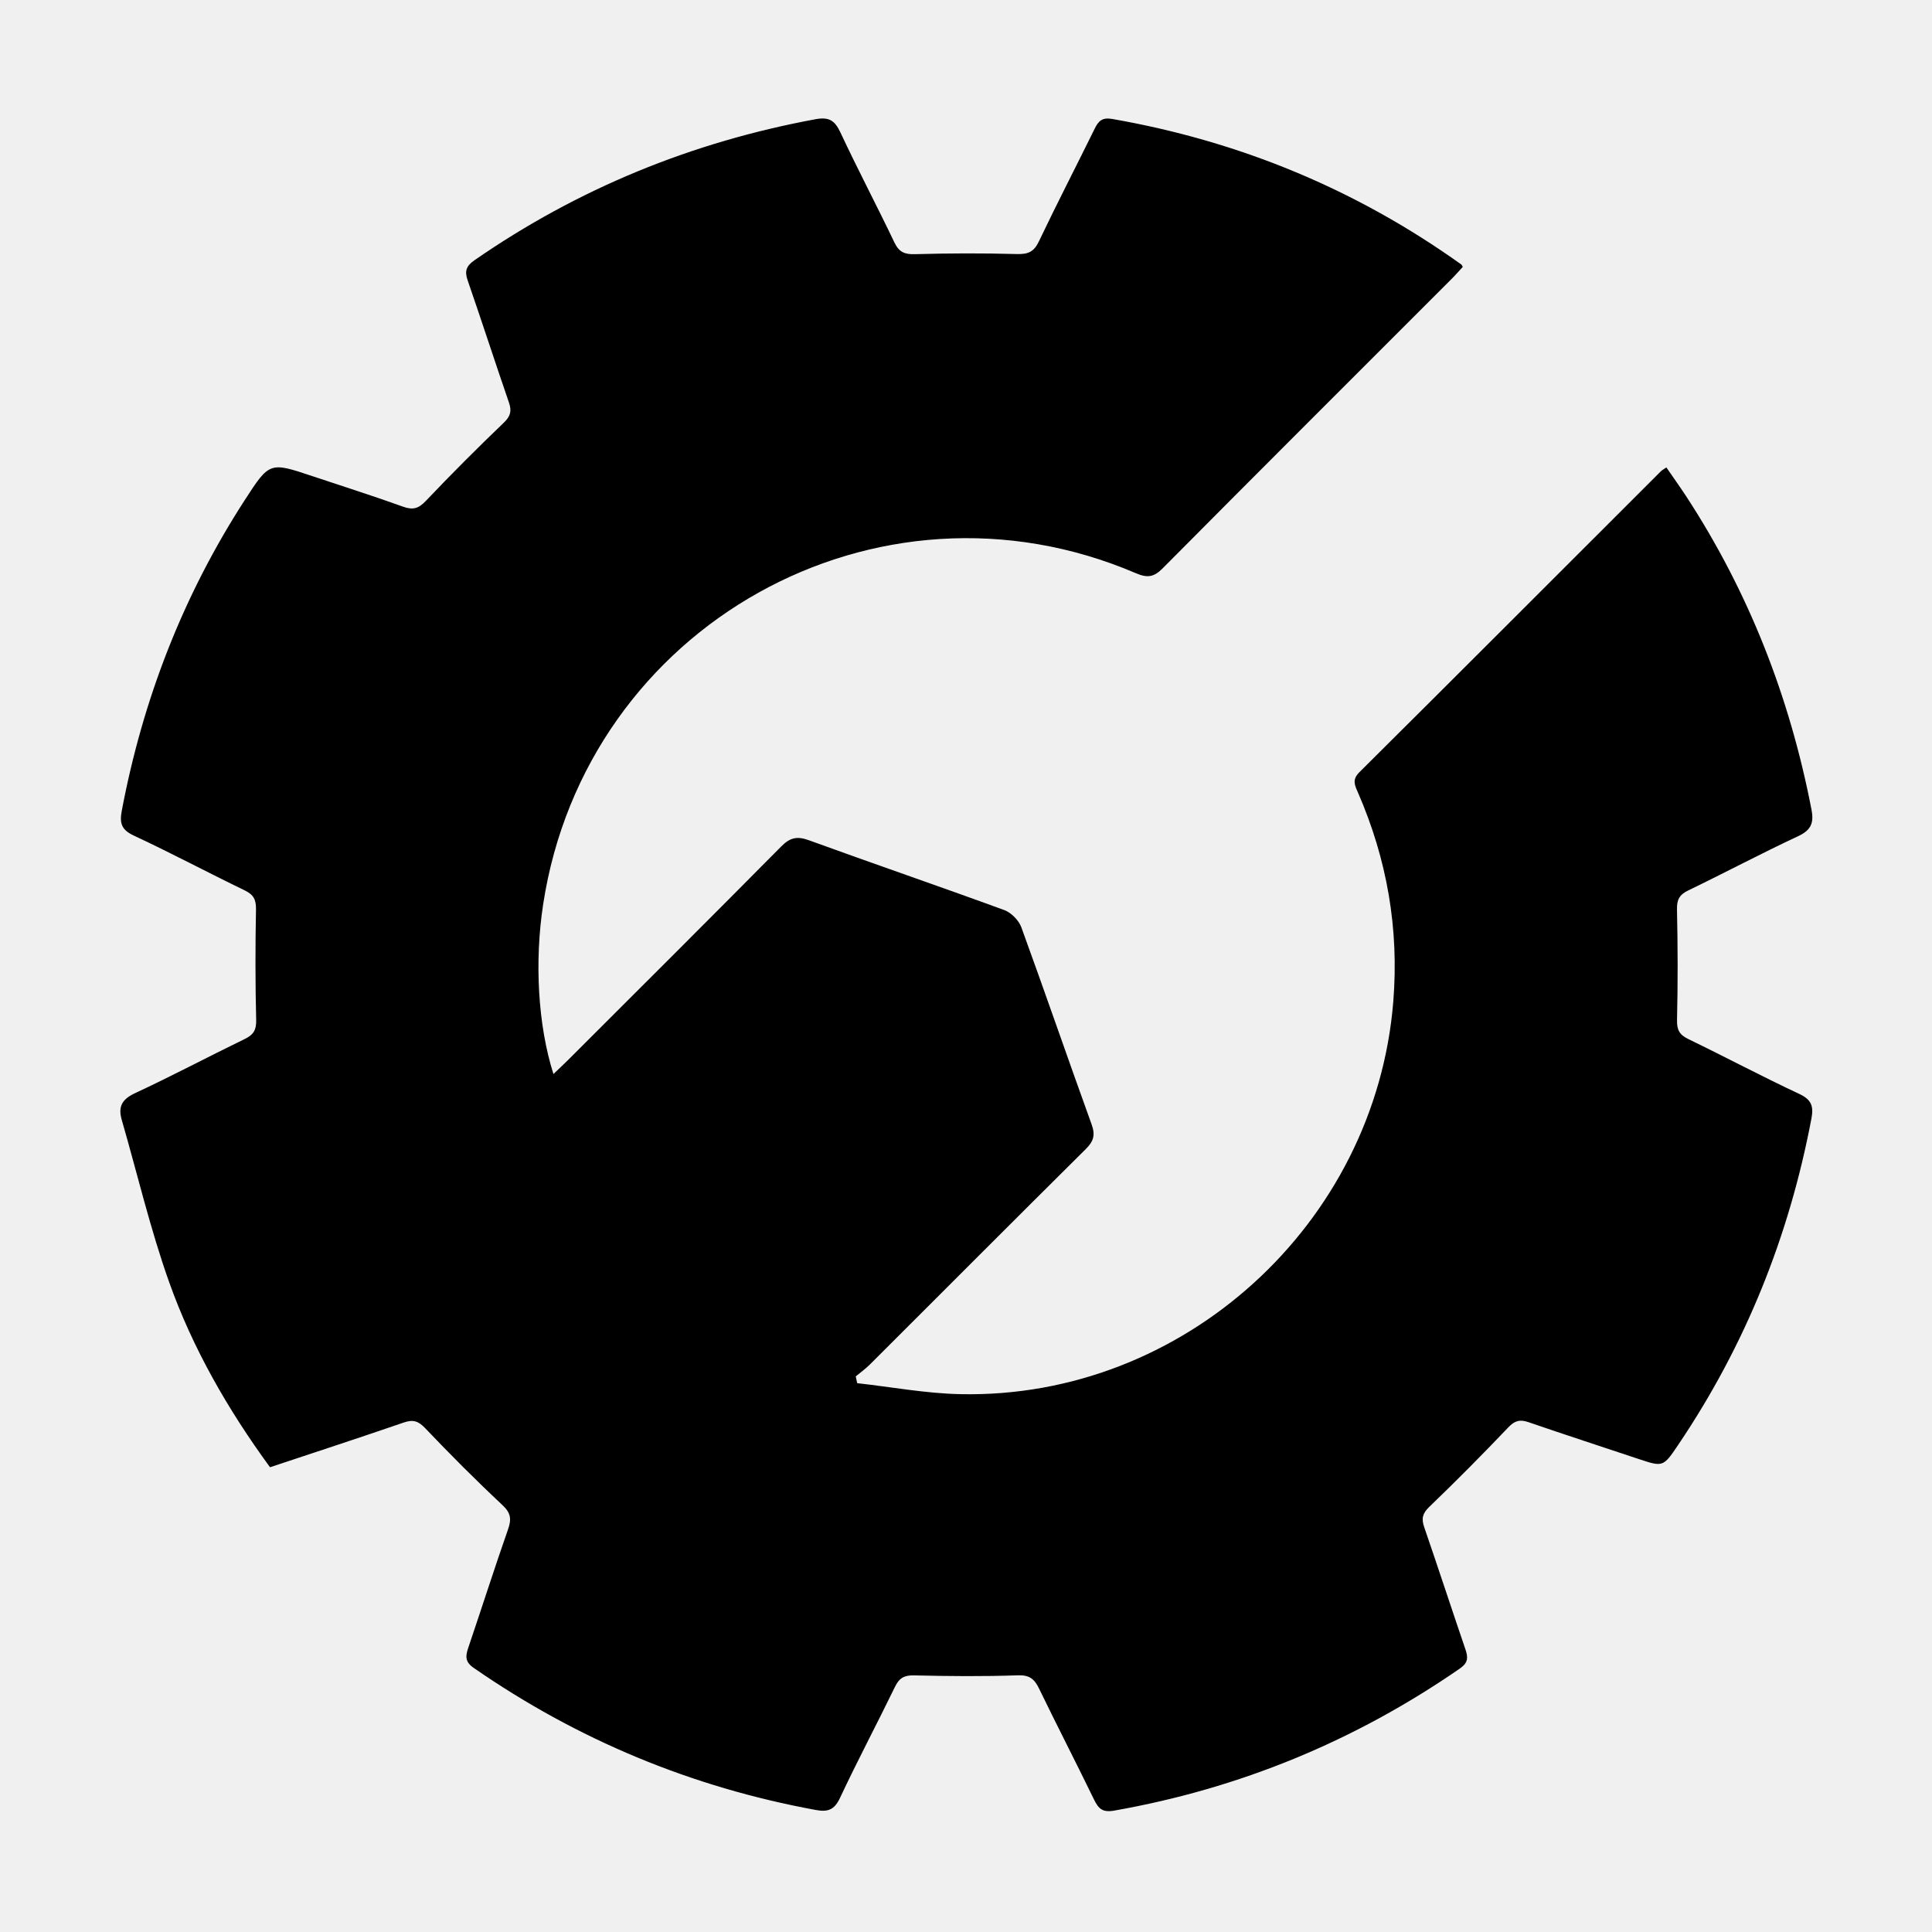
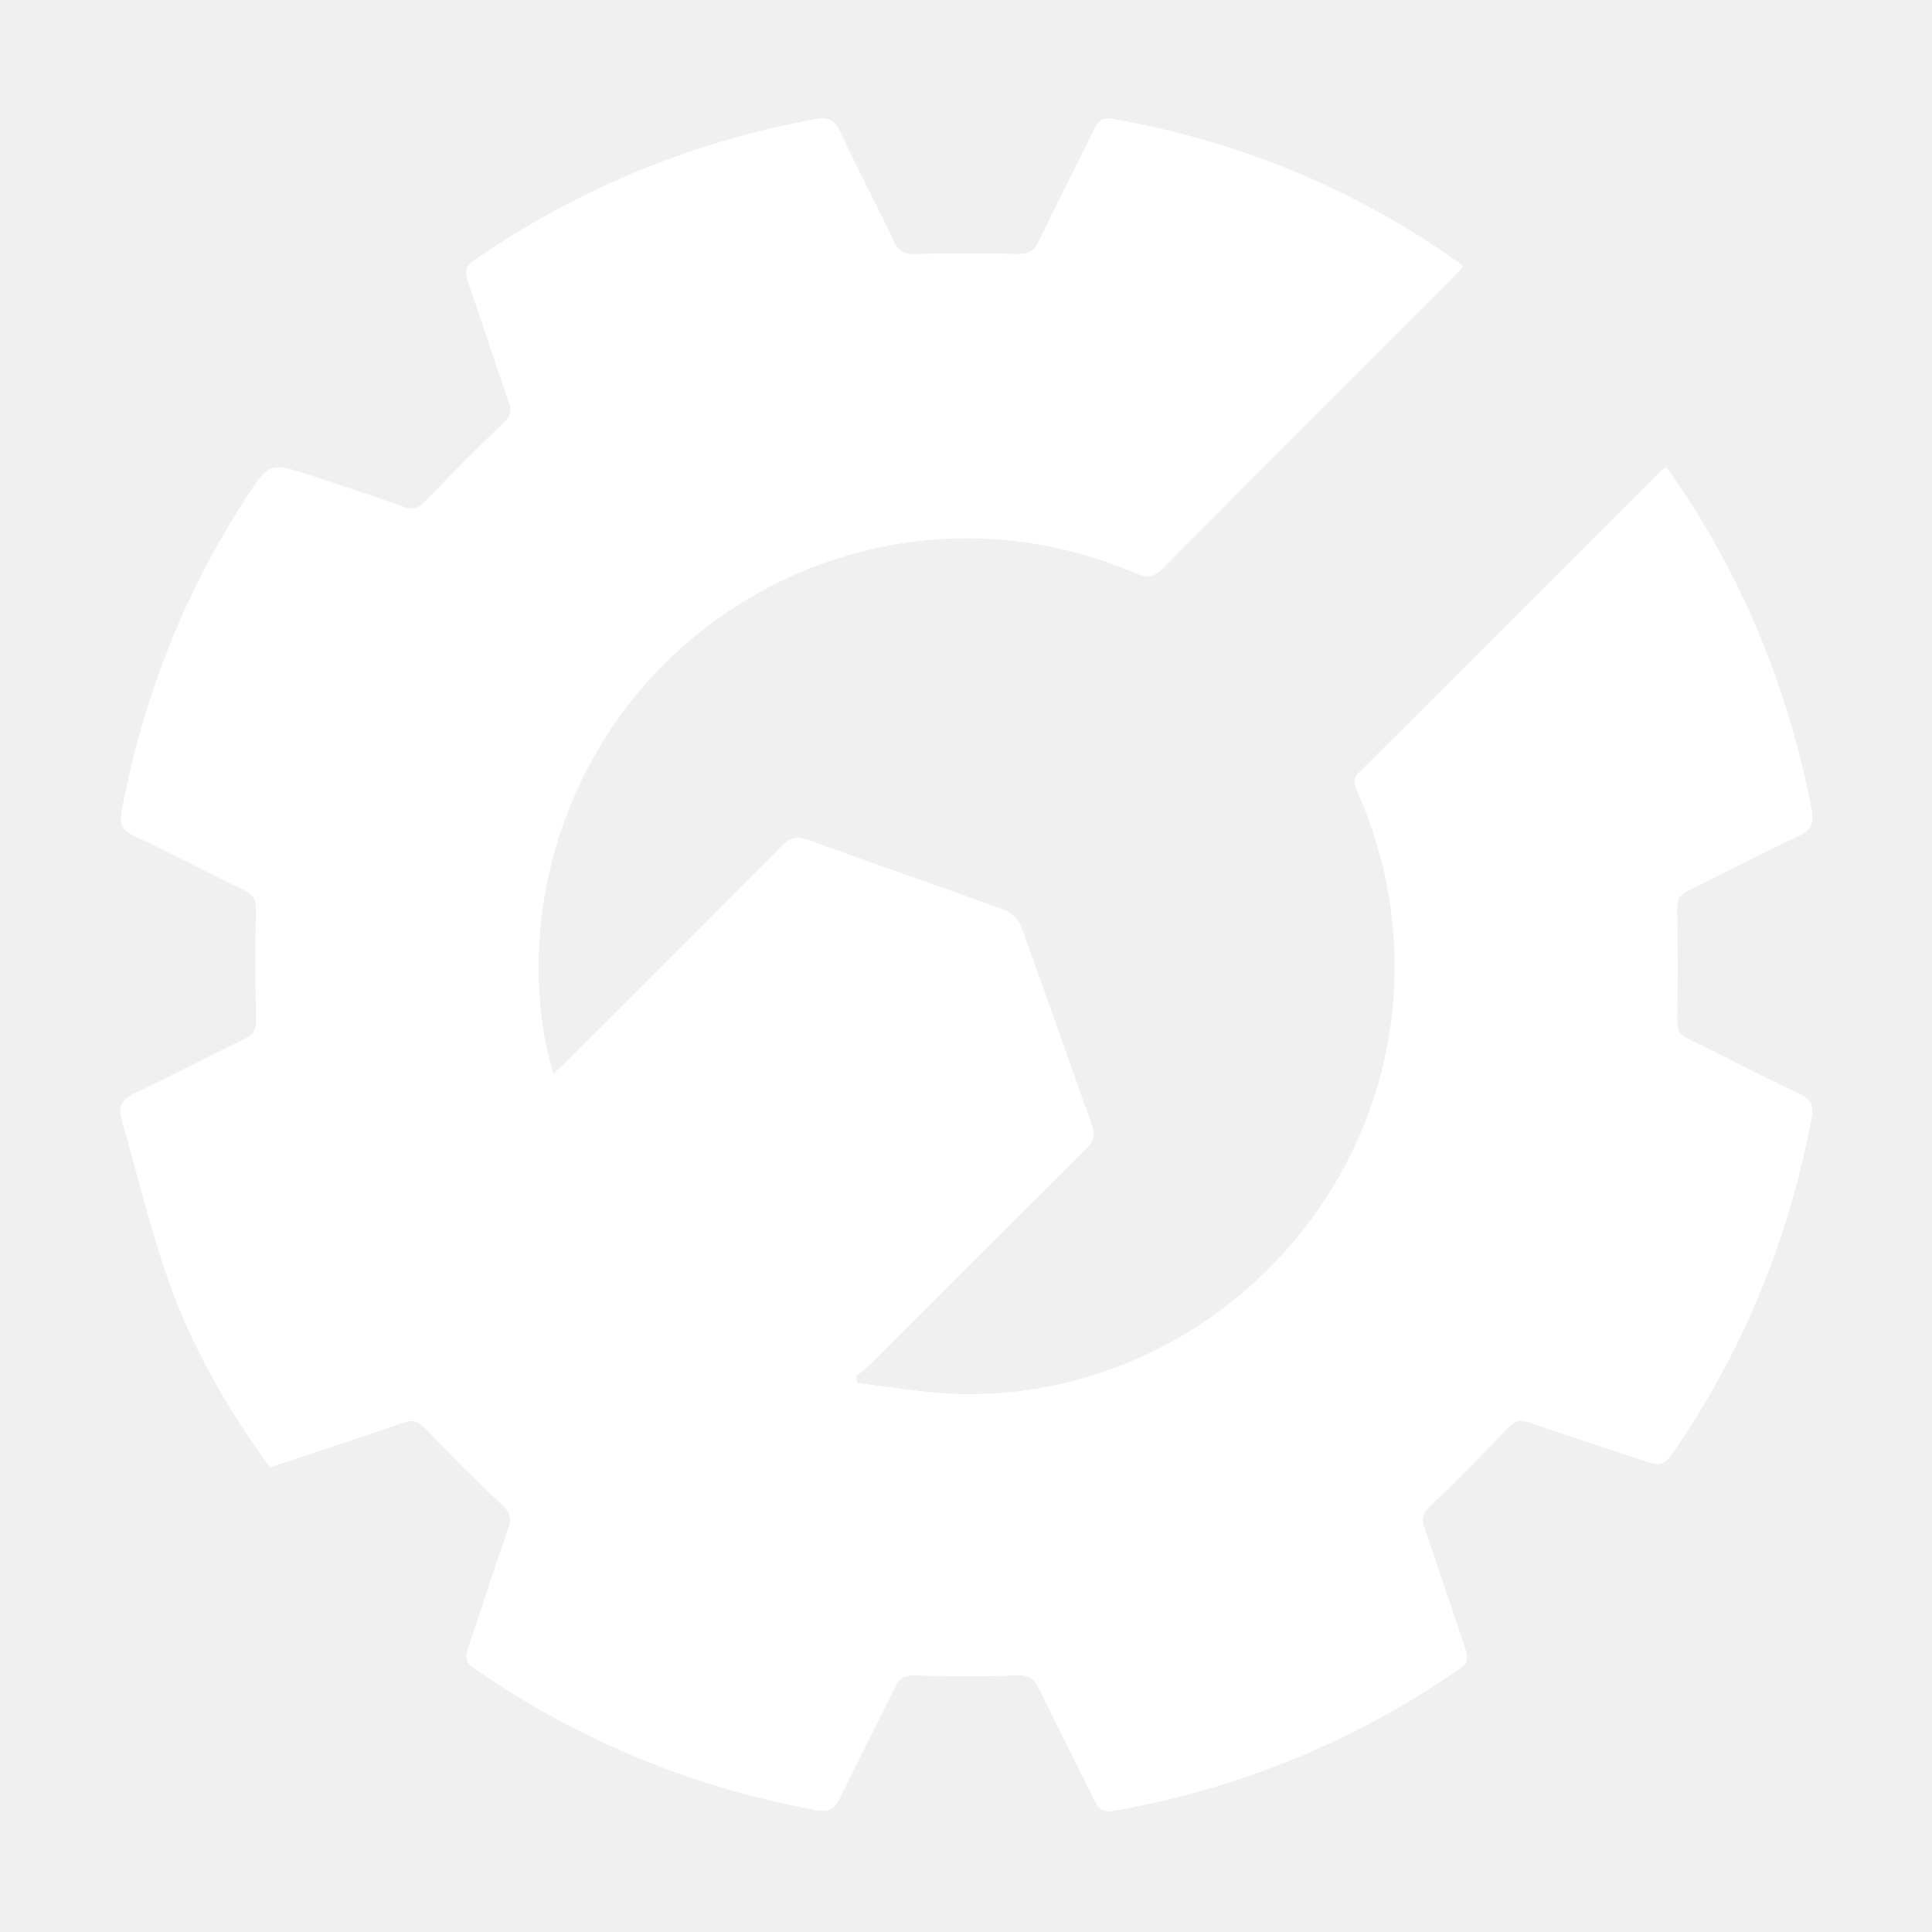
<svg xmlns="http://www.w3.org/2000/svg" version="1.1" id="Layer_1" x="0px" y="0px" width="100px" height="100px" viewBox="0 0 100 100" enable-background="new 0 0 100 100" xml:space="preserve">
  <g>
    <path fill="#FFFFFF" d="M28.646,55.591c-0.802-2.521-0.988-5.812-0.532-8.789c2.211-14.429,17.285-22.861,30.672-17.134   c0.604,0.259,0.936,0.212,1.398-0.255c4.973-5.011,9.972-9.996,14.963-14.988c0.201-0.2,0.385-0.415,0.566-0.609   c-0.046-0.076-0.054-0.108-0.074-0.123c-5.448-3.895-11.48-6.384-18.076-7.536c-0.528-0.092-0.714,0.116-0.911,0.519   c-0.955,1.944-1.951,3.869-2.883,5.825c-0.255,0.535-0.558,0.665-1.129,0.649c-1.76-0.047-3.524-0.043-5.286,0.007   c-0.54,0.015-0.823-0.109-1.062-0.61c-0.908-1.903-1.894-3.769-2.787-5.678c-0.292-0.624-0.579-0.829-1.295-0.698   c-6.401,1.184-12.288,3.587-17.644,7.296c-0.437,0.301-0.528,0.562-0.358,1.052c0.728,2.099,1.41,4.214,2.134,6.314   c0.152,0.441,0.088,0.708-0.264,1.046c-1.376,1.32-2.725,2.668-4.036,4.05c-0.379,0.4-0.672,0.482-1.186,0.296   c-1.547-0.559-3.116-1.053-4.676-1.575c-2.217-0.742-2.227-0.75-3.511,1.236C9.477,30.822,7.394,36.2,6.303,41.973   c-0.117,0.621-0.022,0.975,0.617,1.273c1.937,0.903,3.825,1.912,5.75,2.841c0.464,0.224,0.591,0.485,0.582,0.992   c-0.038,1.907-0.037,3.814,0.009,5.719c0.013,0.521-0.143,0.765-0.595,0.982c-1.898,0.92-3.762,1.913-5.673,2.801   c-0.685,0.318-0.886,0.703-0.688,1.389c0.809,2.799,1.475,5.647,2.449,8.386c1.223,3.44,3.04,6.601,5.224,9.589   c2.33-0.775,4.629-1.526,6.917-2.313c0.481-0.166,0.754-0.087,1.113,0.29c1.295,1.358,2.621,2.689,3.992,3.973   c0.438,0.408,0.485,0.726,0.299,1.26c-0.714,2.041-1.371,4.104-2.067,6.154c-0.145,0.428-0.15,0.716,0.281,1.016   c5.377,3.727,11.276,6.179,17.71,7.359c0.625,0.115,0.964,0.001,1.257-0.623c0.907-1.935,1.911-3.824,2.844-5.747   c0.22-0.453,0.469-0.607,0.985-0.596c1.791,0.043,3.584,0.061,5.373-0.004c0.61-0.021,0.863,0.194,1.103,0.69   c0.933,1.925,1.912,3.823,2.846,5.746c0.23,0.475,0.445,0.674,1.038,0.568c6.505-1.147,12.461-3.602,17.895-7.354   c0.44-0.304,0.43-0.579,0.286-1.003c-0.719-2.104-1.407-4.216-2.131-6.316c-0.15-0.438-0.095-0.705,0.26-1.047   c1.396-1.34,2.759-2.717,4.092-4.116c0.335-0.354,0.604-0.421,1.045-0.27c1.883,0.647,3.777,1.264,5.666,1.894   c1.3,0.434,1.304,0.438,2.082-0.718c3.477-5.149,5.743-10.79,6.897-16.89c0.118-0.625,0.015-0.975-0.618-1.272   c-1.937-0.906-3.825-1.911-5.75-2.843c-0.456-0.221-0.6-0.469-0.588-0.986c0.044-1.906,0.04-3.814-0.002-5.72   c-0.012-0.512,0.126-0.767,0.585-0.989c1.899-0.917,3.764-1.91,5.674-2.801c0.679-0.316,0.838-0.686,0.702-1.387   c-1.127-5.827-3.244-11.252-6.493-16.225c-0.327-0.499-0.674-0.982-1.017-1.481c-0.146,0.1-0.225,0.138-0.285,0.198   c-5.198,5.194-10.389,10.395-15.603,15.575c-0.396,0.393-0.241,0.676-0.077,1.054c1.504,3.454,2.132,7.045,1.829,10.82   c-0.927,11.504-10.86,20.565-22.406,20.32c-1.784-0.036-3.562-0.371-5.342-0.569c-0.025-0.117-0.049-0.234-0.074-0.35   c0.243-0.203,0.502-0.387,0.724-0.608c3.728-3.72,7.444-7.451,11.183-11.159c0.406-0.402,0.5-0.728,0.301-1.278   c-1.228-3.393-2.398-6.808-3.636-10.198c-0.133-0.364-0.524-0.761-0.886-0.895c-3.362-1.231-6.75-2.39-10.114-3.614   c-0.608-0.221-0.975-0.138-1.429,0.321c-3.663,3.702-7.354,7.376-11.037,11.057C29.179,55.09,28.948,55.301,28.646,55.591z" />
-     <path fill-rule="evenodd" clip-rule="evenodd" d="M28.646,55.591c0.302-0.29,0.533-0.501,0.754-0.723   c3.684-3.681,7.374-7.355,11.037-11.057c0.454-0.459,0.821-0.542,1.429-0.321c3.364,1.224,6.752,2.383,10.114,3.614   c0.361,0.133,0.753,0.53,0.886,0.895c1.237,3.39,2.408,6.805,3.636,10.198c0.199,0.551,0.105,0.876-0.301,1.278   c-3.738,3.708-7.455,7.439-11.183,11.159c-0.222,0.222-0.481,0.405-0.724,0.608c0.025,0.115,0.049,0.232,0.074,0.35   c1.781,0.198,3.559,0.533,5.342,0.569c11.546,0.245,21.479-8.816,22.406-20.32c0.303-3.774-0.325-7.366-1.829-10.82   c-0.164-0.378-0.318-0.662,0.077-1.054c5.214-5.18,10.404-10.381,15.603-15.575c0.061-0.06,0.14-0.098,0.285-0.198   c0.343,0.499,0.689,0.982,1.017,1.481c3.249,4.973,5.366,10.398,6.493,16.225c0.136,0.702-0.023,1.071-0.702,1.387   c-1.91,0.891-3.774,1.884-5.674,2.801c-0.459,0.222-0.597,0.477-0.585,0.989c0.042,1.906,0.046,3.813,0.002,5.72   c-0.012,0.518,0.132,0.766,0.588,0.986c1.925,0.932,3.813,1.937,5.75,2.843c0.633,0.298,0.736,0.647,0.618,1.272   c-1.154,6.1-3.421,11.74-6.897,16.89c-0.778,1.155-0.782,1.151-2.082,0.718c-1.889-0.63-3.783-1.246-5.666-1.894   c-0.44-0.151-0.71-0.084-1.045,0.27c-1.333,1.399-2.696,2.776-4.092,4.116c-0.354,0.342-0.41,0.608-0.26,1.047   c0.724,2.101,1.412,4.213,2.131,6.316c0.144,0.424,0.154,0.699-0.286,1.003c-5.434,3.753-11.39,6.207-17.895,7.354   c-0.593,0.105-0.808-0.094-1.038-0.568c-0.934-1.923-1.913-3.821-2.846-5.746c-0.239-0.496-0.492-0.712-1.103-0.69   c-1.789,0.064-3.582,0.047-5.373,0.004c-0.516-0.012-0.765,0.143-0.985,0.596c-0.933,1.923-1.937,3.812-2.844,5.747   c-0.293,0.624-0.632,0.738-1.257,0.623c-6.434-1.181-12.333-3.633-17.71-7.359c-0.431-0.3-0.426-0.588-0.281-1.016   c0.696-2.05,1.353-4.113,2.067-6.154c0.187-0.534,0.139-0.852-0.299-1.26c-1.371-1.283-2.697-2.614-3.992-3.973   c-0.358-0.377-0.631-0.456-1.113-0.29c-2.287,0.787-4.587,1.538-6.917,2.313c-2.184-2.988-4-6.148-5.224-9.589   c-0.974-2.738-1.64-5.587-2.449-8.386c-0.198-0.686,0.003-1.07,0.688-1.389c1.912-0.888,3.775-1.881,5.673-2.801   c0.452-0.218,0.608-0.462,0.595-0.982c-0.046-1.905-0.047-3.812-0.009-5.719c0.009-0.507-0.118-0.768-0.582-0.992   c-1.925-0.93-3.813-1.938-5.75-2.841c-0.64-0.298-0.734-0.652-0.617-1.273c1.09-5.773,3.173-11.151,6.367-16.089   c1.285-1.985,1.294-1.978,3.511-1.236c1.56,0.522,3.129,1.017,4.676,1.575c0.514,0.186,0.807,0.104,1.186-0.296   c1.311-1.381,2.66-2.73,4.036-4.05c0.352-0.338,0.416-0.604,0.264-1.046c-0.724-2.1-1.407-4.215-2.134-6.314   c-0.169-0.489-0.078-0.75,0.358-1.052C29.924,9.757,35.81,7.354,42.211,6.17c0.716-0.131,1.003,0.074,1.295,0.698   c0.893,1.909,1.879,3.775,2.787,5.678c0.239,0.501,0.522,0.625,1.062,0.61c1.762-0.05,3.525-0.054,5.286-0.007   c0.571,0.016,0.874-0.114,1.129-0.649c0.932-1.957,1.928-3.881,2.883-5.825c0.197-0.403,0.383-0.61,0.911-0.519   c6.596,1.152,12.628,3.641,18.076,7.536c0.021,0.015,0.028,0.047,0.074,0.123c-0.182,0.194-0.365,0.409-0.566,0.609   c-4.991,4.993-9.99,9.977-14.963,14.988c-0.463,0.467-0.794,0.514-1.398,0.255c-13.387-5.727-28.461,2.705-30.672,17.134   C27.658,49.779,27.844,53.069,28.646,55.591z" />
+     <path fill-rule="evenodd" clip-rule="evenodd" fill="#FFFFFF" d="M28.646,55.591c0.302-0.29,0.533-0.501,0.754-0.723   c3.684-3.681,7.374-7.355,11.037-11.057c0.454-0.459,0.821-0.542,1.429-0.321c3.364,1.224,6.752,2.383,10.114,3.614   c0.361,0.133,0.753,0.53,0.886,0.895c1.237,3.39,2.408,6.805,3.636,10.198c0.199,0.551,0.105,0.876-0.301,1.278   c-3.738,3.708-7.455,7.439-11.183,11.159c-0.222,0.222-0.481,0.405-0.724,0.608c0.025,0.115,0.049,0.232,0.074,0.35   c1.781,0.198,3.559,0.533,5.342,0.569c11.546,0.245,21.479-8.816,22.406-20.32c0.303-3.774-0.325-7.366-1.829-10.82   c-0.164-0.378-0.318-0.662,0.077-1.054c5.214-5.18,10.404-10.381,15.603-15.575c0.061-0.06,0.14-0.098,0.285-0.198   c0.343,0.499,0.689,0.982,1.017,1.481c3.249,4.973,5.366,10.398,6.493,16.225c0.136,0.702-0.023,1.071-0.702,1.387   c-1.91,0.891-3.774,1.884-5.674,2.801c-0.459,0.222-0.597,0.477-0.585,0.989c0.042,1.906,0.046,3.813,0.002,5.72   c-0.012,0.518,0.132,0.766,0.588,0.986c1.925,0.932,3.813,1.937,5.75,2.843c0.633,0.298,0.736,0.647,0.618,1.272   c-1.154,6.1-3.421,11.74-6.897,16.89c-0.778,1.155-0.782,1.151-2.082,0.718c-1.889-0.63-3.783-1.246-5.666-1.894   c-0.44-0.151-0.71-0.084-1.045,0.27c-1.333,1.399-2.696,2.776-4.092,4.116c-0.354,0.342-0.41,0.608-0.26,1.047   c0.724,2.101,1.412,4.213,2.131,6.316c0.144,0.424,0.154,0.699-0.286,1.003c-5.434,3.753-11.39,6.207-17.895,7.354   c-0.593,0.105-0.808-0.094-1.038-0.568c-0.934-1.923-1.913-3.821-2.846-5.746c-0.239-0.496-0.492-0.712-1.103-0.69   c-1.789,0.064-3.582,0.047-5.373,0.004c-0.516-0.012-0.765,0.143-0.985,0.596c-0.933,1.923-1.937,3.812-2.844,5.747   c-0.293,0.624-0.632,0.738-1.257,0.623c-6.434-1.181-12.333-3.633-17.71-7.359c-0.431-0.3-0.426-0.588-0.281-1.016   c0.696-2.05,1.353-4.113,2.067-6.154c0.187-0.534,0.139-0.852-0.299-1.26c-1.371-1.283-2.697-2.614-3.992-3.973   c-0.358-0.377-0.631-0.456-1.113-0.29c-2.287,0.787-4.587,1.538-6.917,2.313c-2.184-2.988-4-6.148-5.224-9.589   c-0.974-2.738-1.64-5.587-2.449-8.386c-0.198-0.686,0.003-1.07,0.688-1.389c1.912-0.888,3.775-1.881,5.673-2.801   c0.452-0.218,0.608-0.462,0.595-0.982c-0.046-1.905-0.047-3.812-0.009-5.719c0.009-0.507-0.118-0.768-0.582-0.992   c-1.925-0.93-3.813-1.938-5.75-2.841c-0.64-0.298-0.734-0.652-0.617-1.273c1.09-5.773,3.173-11.151,6.367-16.089   c1.285-1.985,1.294-1.978,3.511-1.236c1.56,0.522,3.129,1.017,4.676,1.575c0.514,0.186,0.807,0.104,1.186-0.296   c1.311-1.381,2.66-2.73,4.036-4.05c0.352-0.338,0.416-0.604,0.264-1.046c-0.724-2.1-1.407-4.215-2.134-6.314   c-0.169-0.489-0.078-0.75,0.358-1.052C29.924,9.757,35.81,7.354,42.211,6.17c0.716-0.131,1.003,0.074,1.295,0.698   c0.893,1.909,1.879,3.775,2.787,5.678c0.239,0.501,0.522,0.625,1.062,0.61c1.762-0.05,3.525-0.054,5.286-0.007   c0.571,0.016,0.874-0.114,1.129-0.649c0.932-1.957,1.928-3.881,2.883-5.825c0.197-0.403,0.383-0.61,0.911-0.519   c6.596,1.152,12.628,3.641,18.076,7.536c0.021,0.015,0.028,0.047,0.074,0.123c-0.182,0.194-0.365,0.409-0.566,0.609   c-4.991,4.993-9.99,9.977-14.963,14.988c-0.463,0.467-0.794,0.514-1.398,0.255c-13.387-5.727-28.461,2.705-30.672,17.134   C27.658,49.779,27.844,53.069,28.646,55.591z" />
  </g>
</svg>
